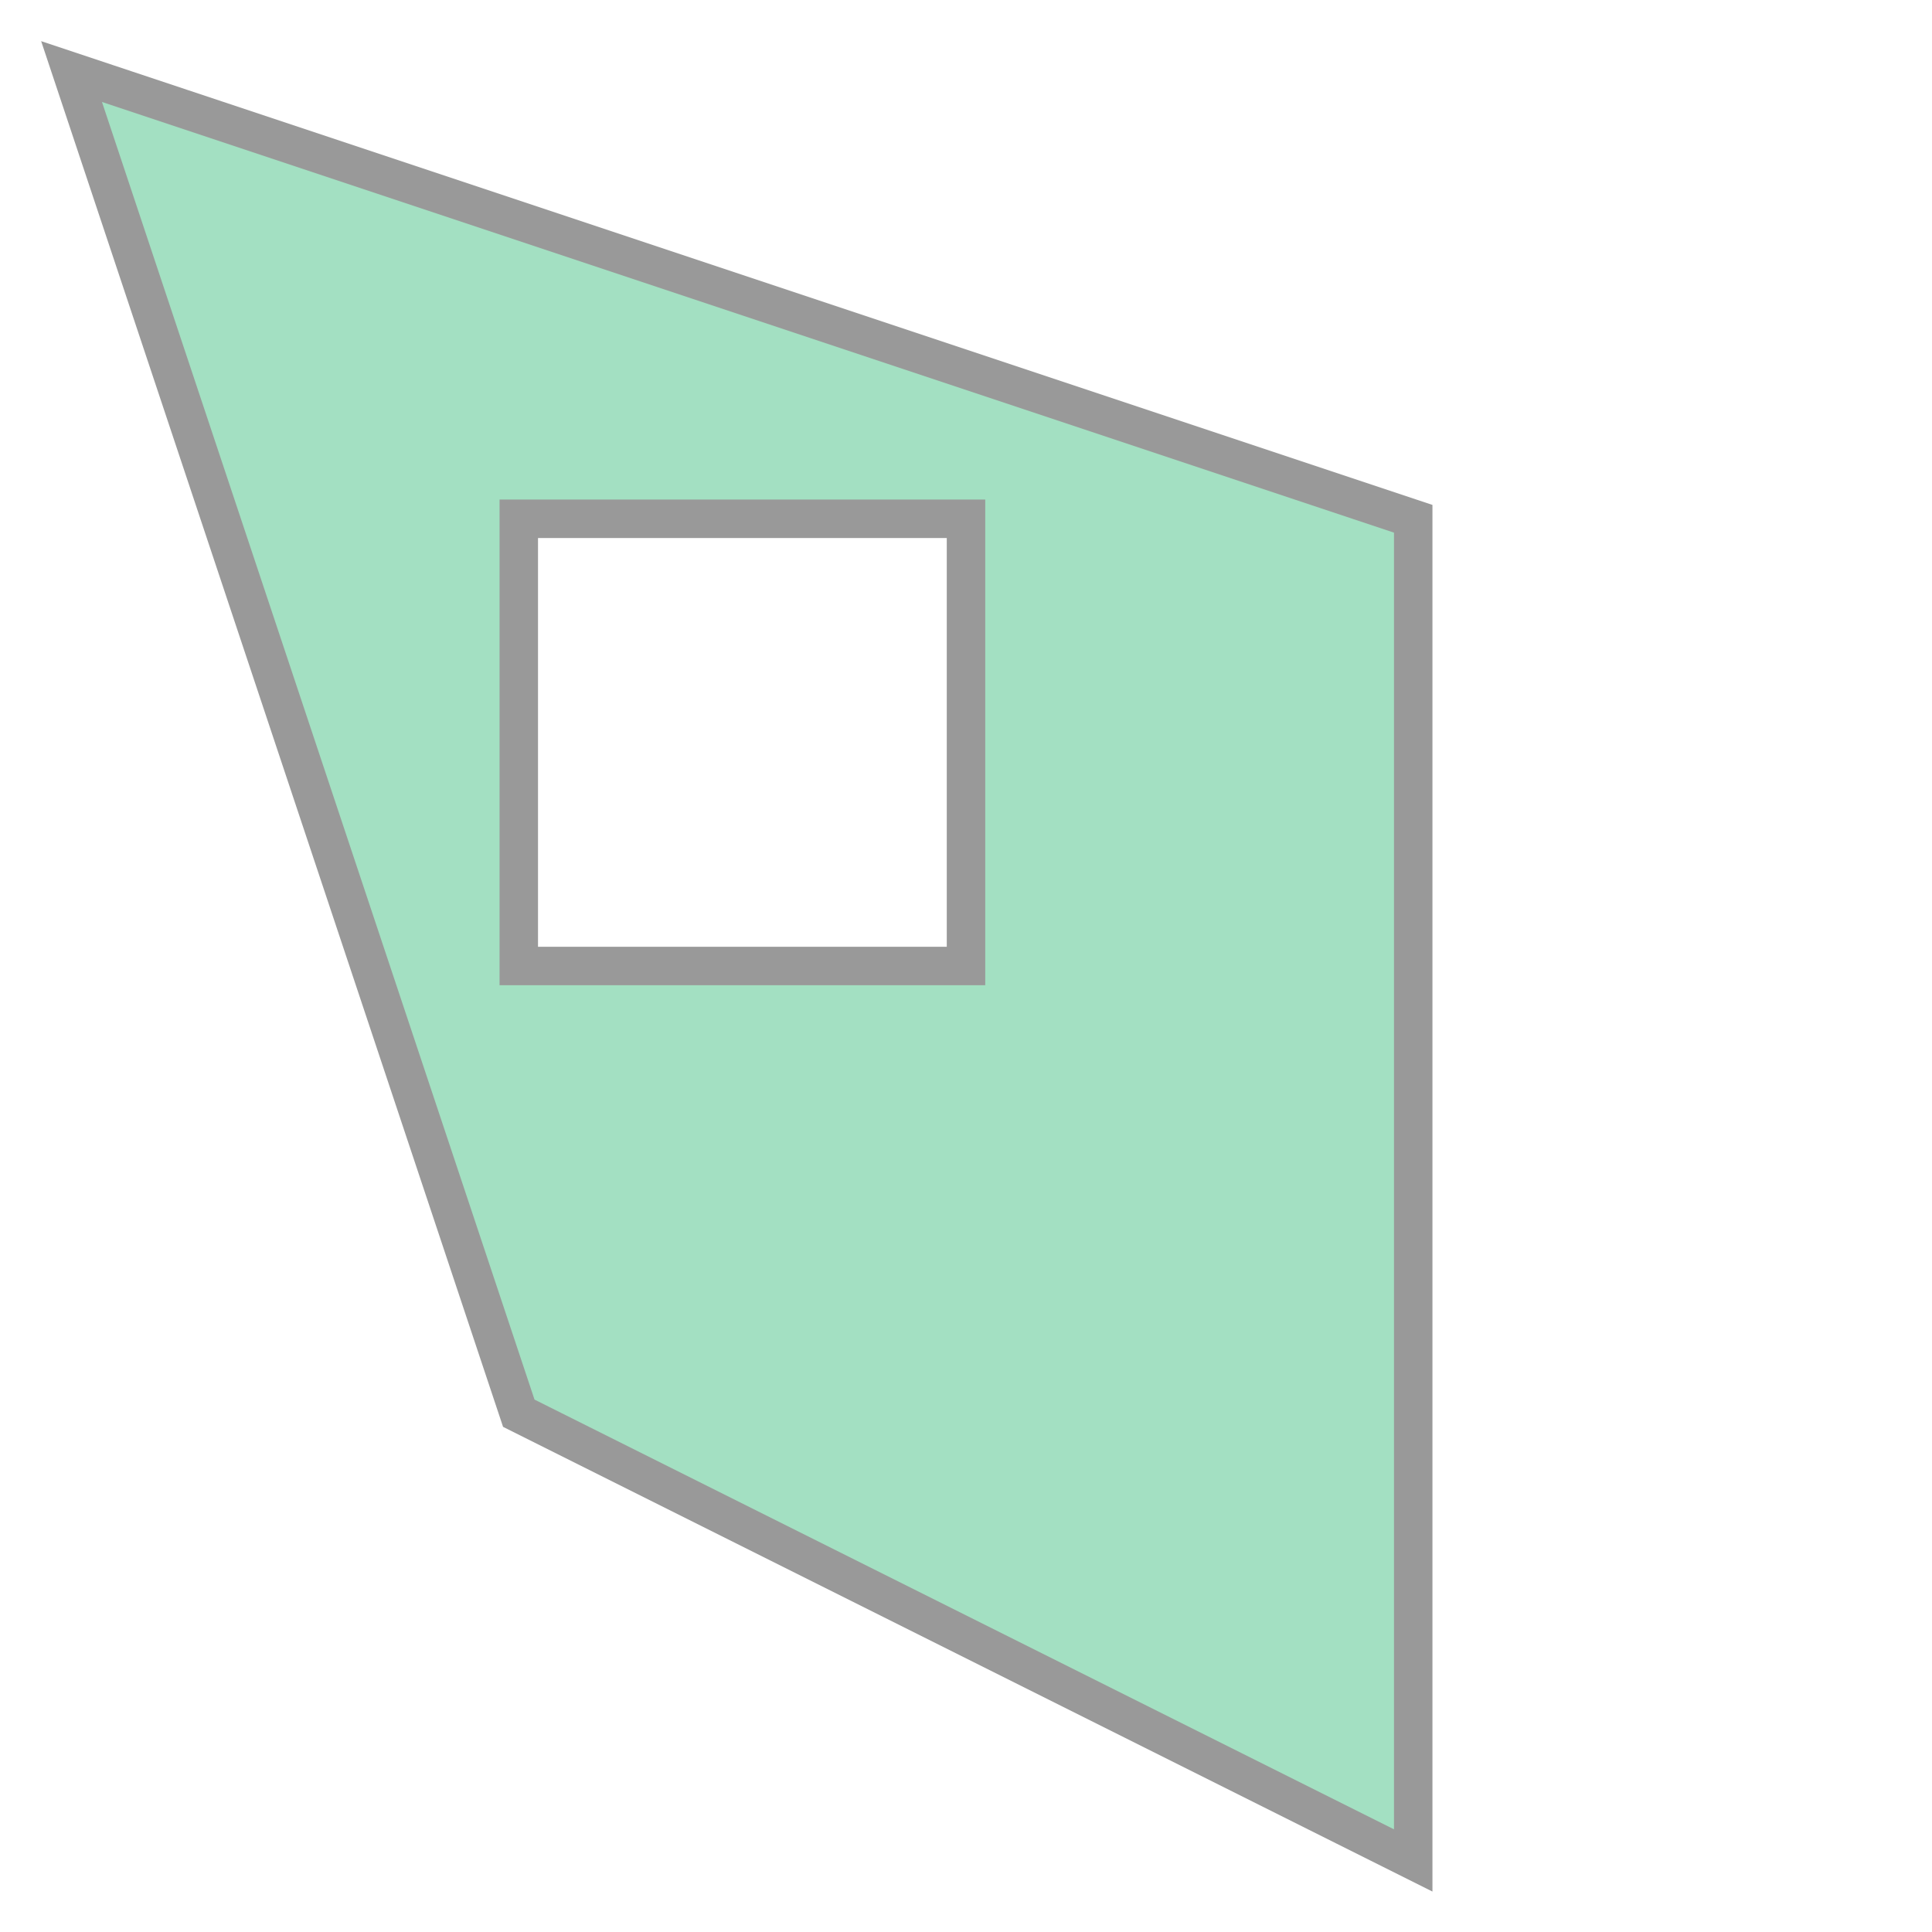
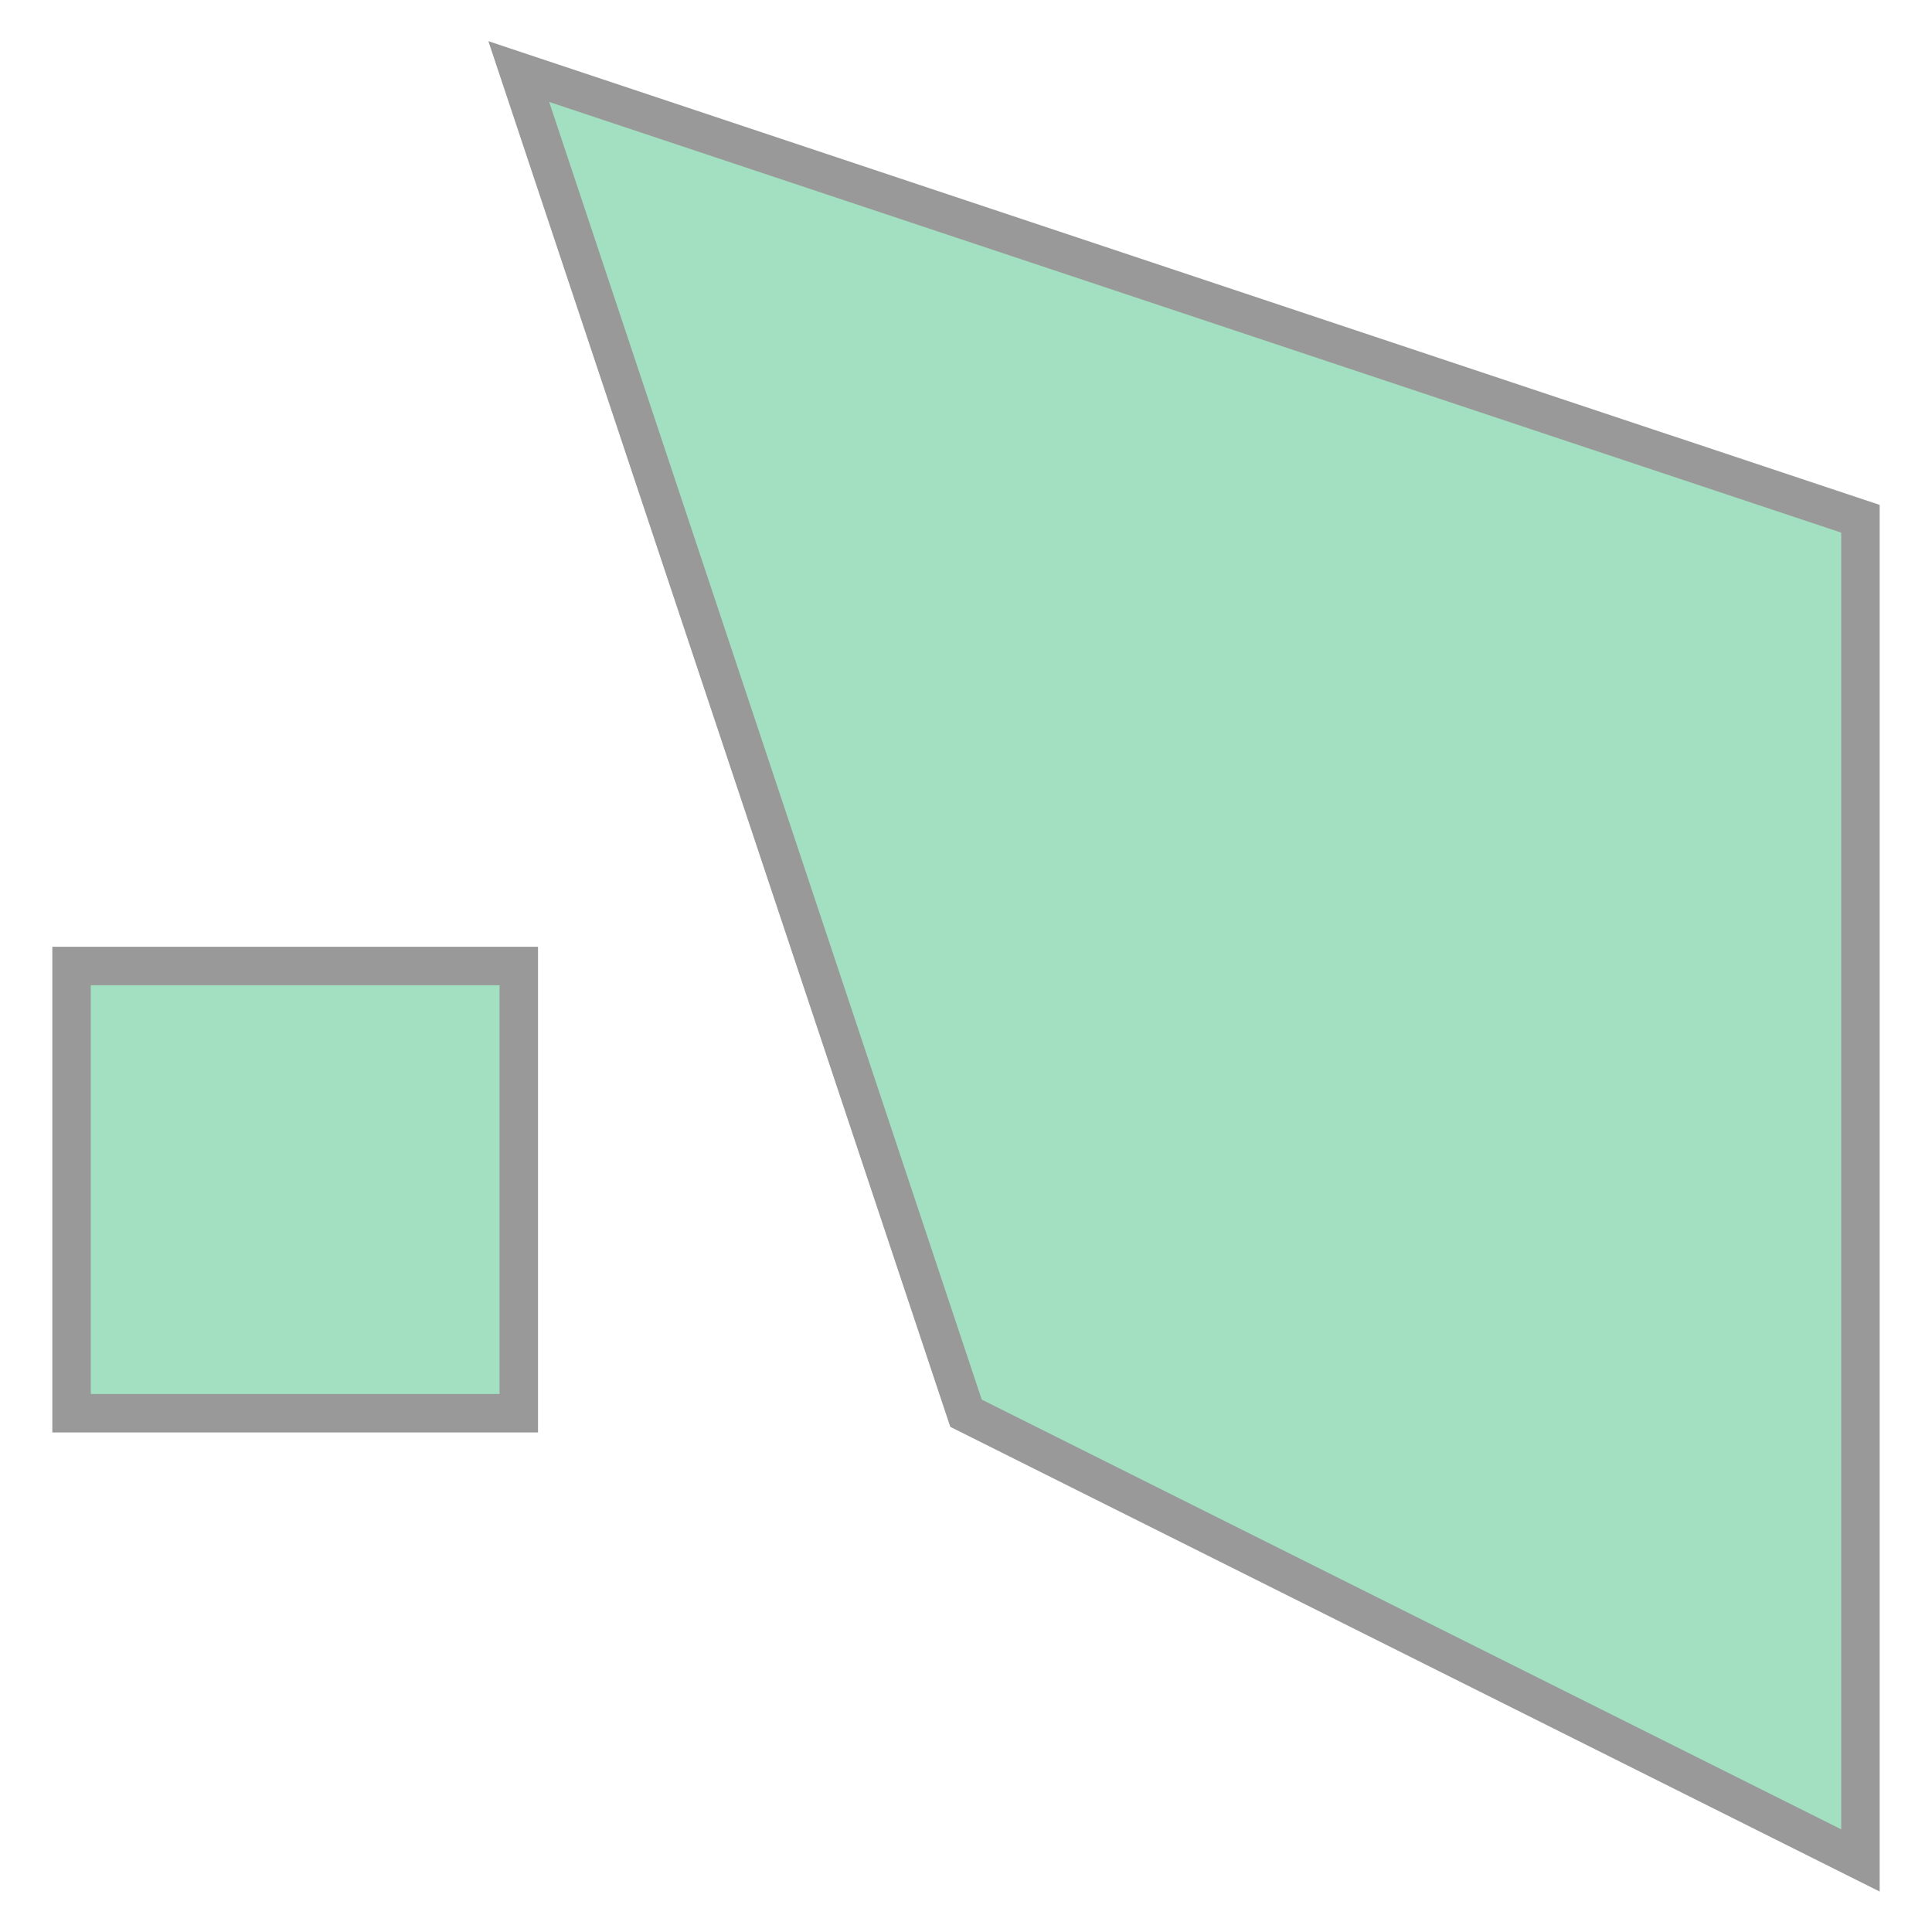
- <svg xmlns="http://www.w3.org/2000/svg" width="100.0" height="100.0" viewBox="0.84 0.84 3.32 4.32" preserveAspectRatio="xMinYMin meet">
+ <svg xmlns="http://www.w3.org/2000/svg" width="100.0" height="100.0" viewBox="-0.16 0.84 4.32 4.32" preserveAspectRatio="xMinYMin meet">
  <g transform="matrix(1,0,0,-1,0,6.0)">
-     <path fill-rule="evenodd" fill="#66cc99" stroke="#555555" stroke-width="0.086" opacity="0.6" d="M 1.0,5.0 L 2.0,2.0 L 4.0,1.0 L 4.0,4.0 L 1.0,5.0 z M 2.0,4.0 L 3.0,4.0 L 3.0,3.0 L 2.0,3.0 L 2.0,4.0 z" />
+     <g>
+       <path fill-rule="evenodd" fill="#66cc99" stroke="#555555" stroke-width="0.086" opacity="0.6" d="M 1.0,5.0 L 2.0,2.0 L 4.0,1.0 L 4.0,4.0 L 1.0,5.0 z" />
+       <path fill-rule="evenodd" fill="#66cc99" stroke="#555555" stroke-width="0.086" opacity="0.6" d="M 0.0,2.0 L 1.0,2.0 L 1.0,3.0 L 0.0,3.0 L 0.0,2.0 z" />
+     </g>
  </g>
</svg>
